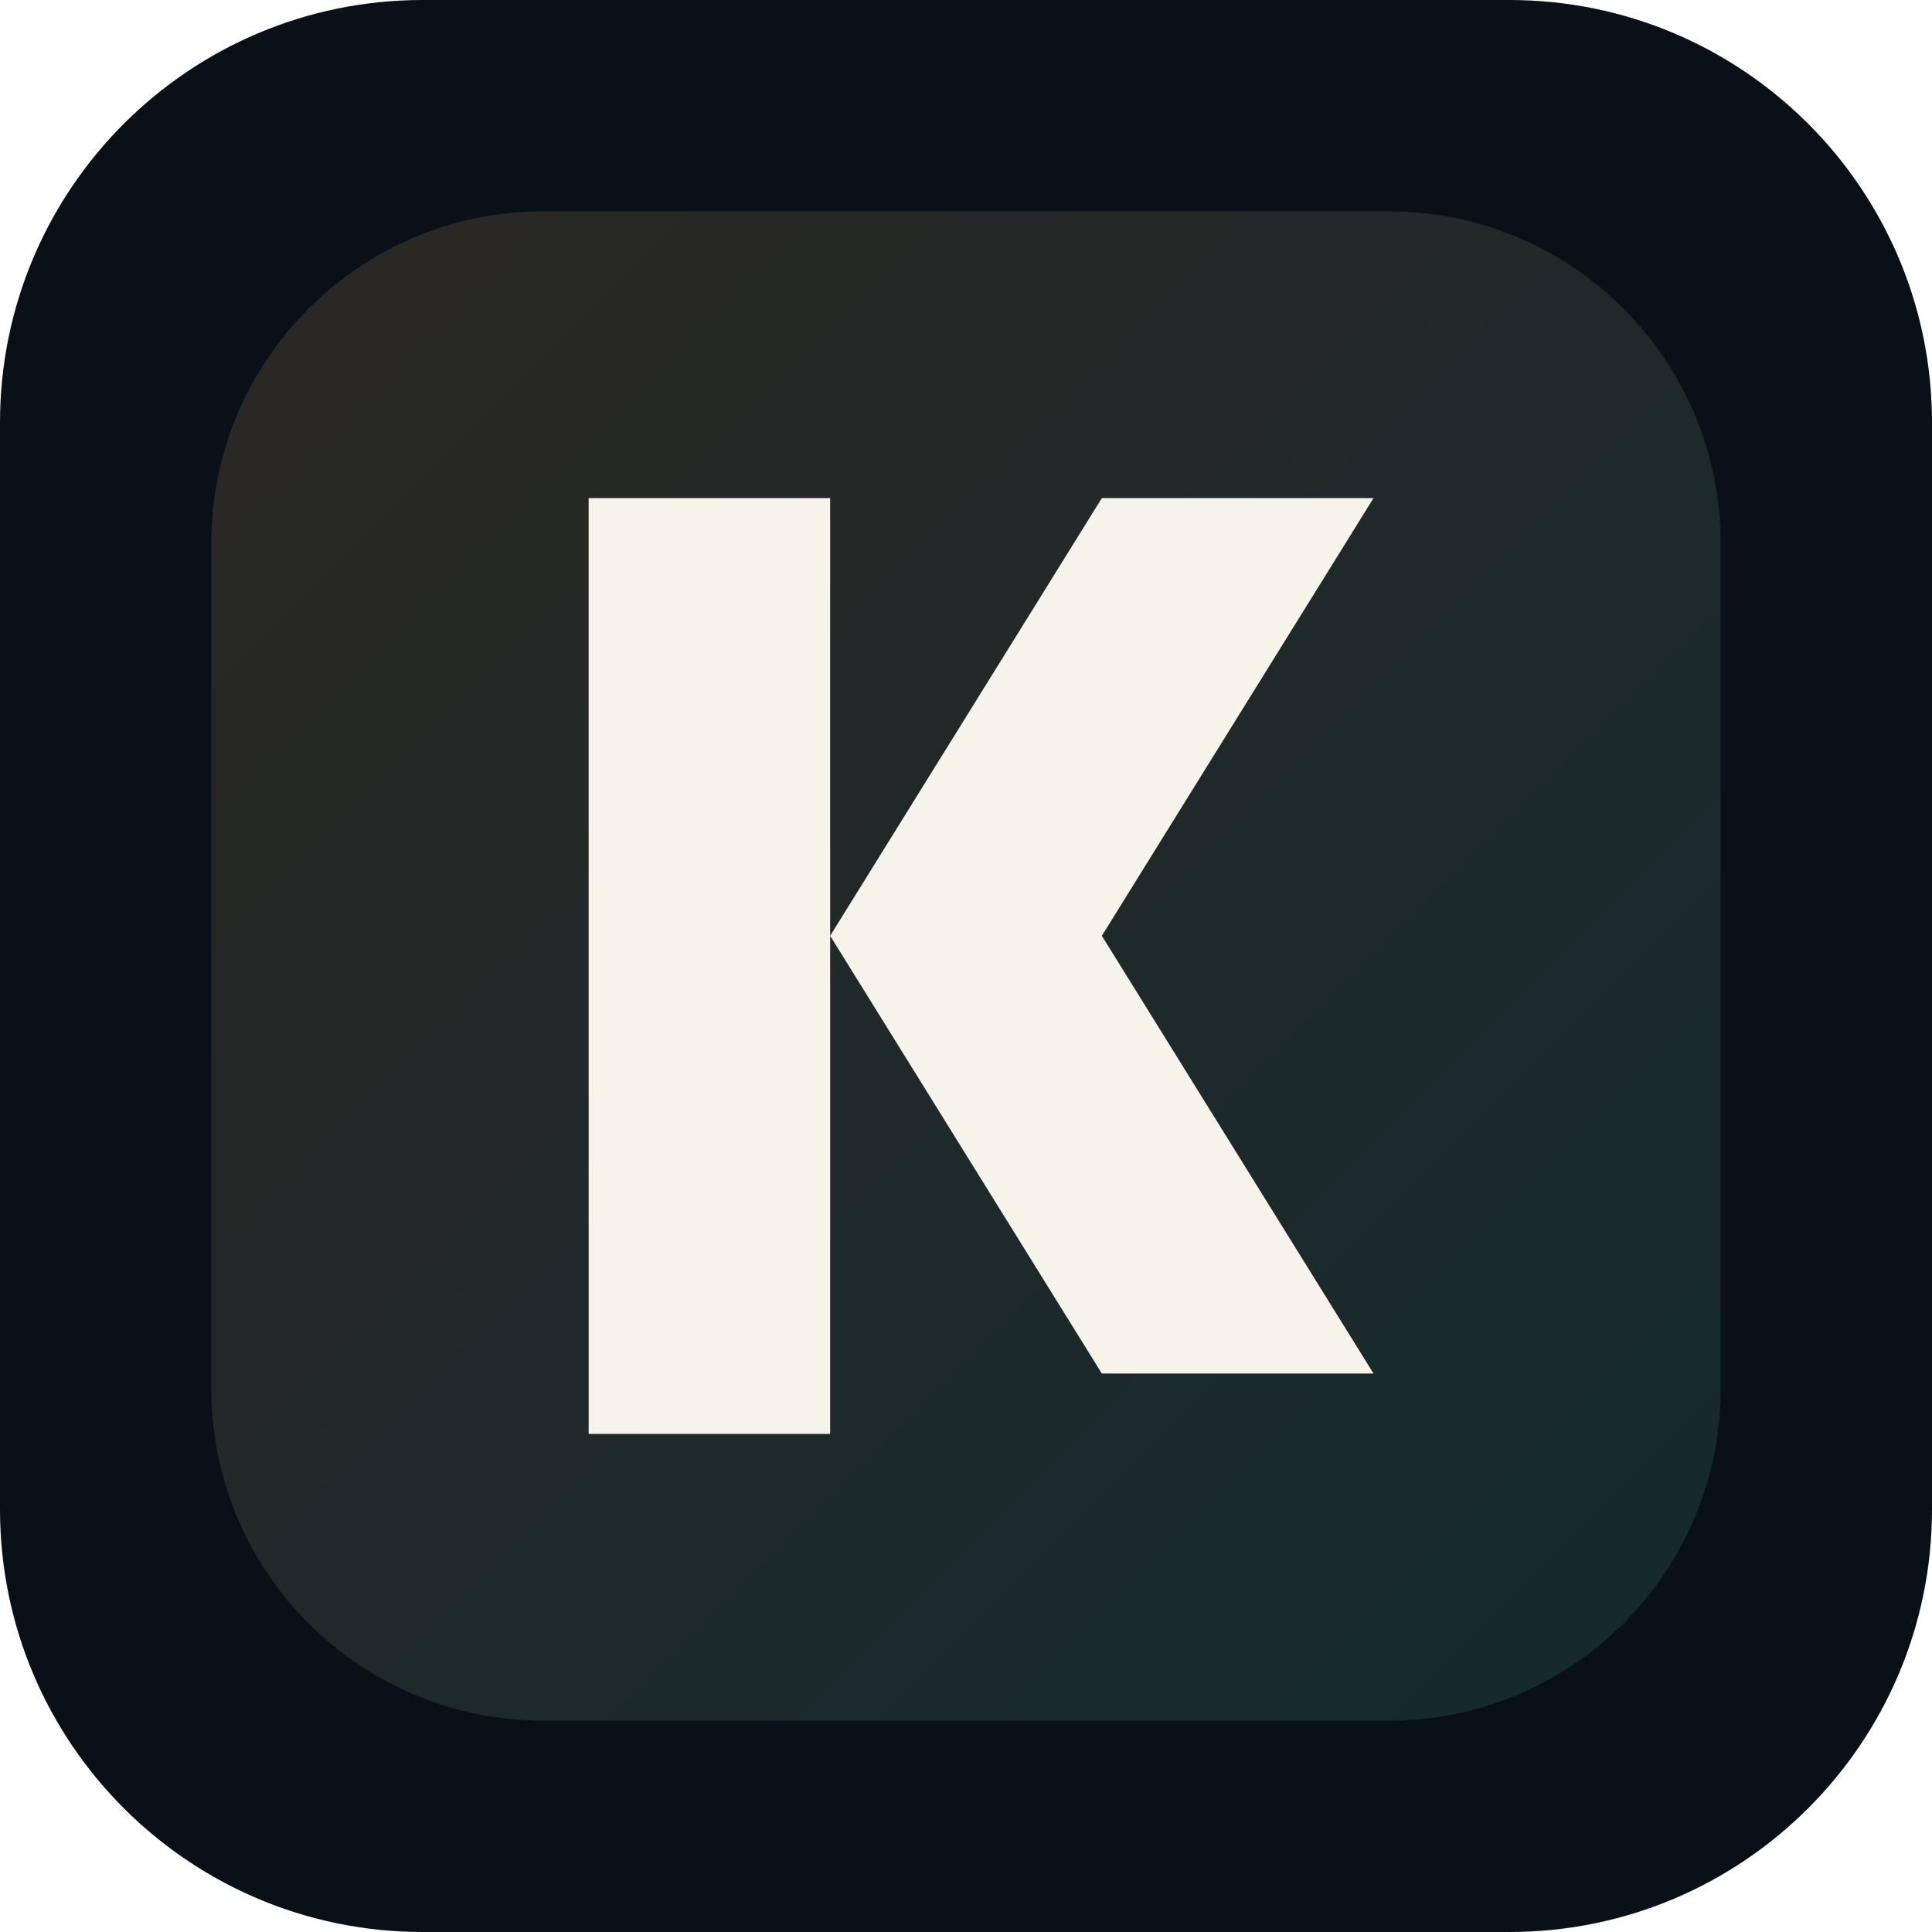
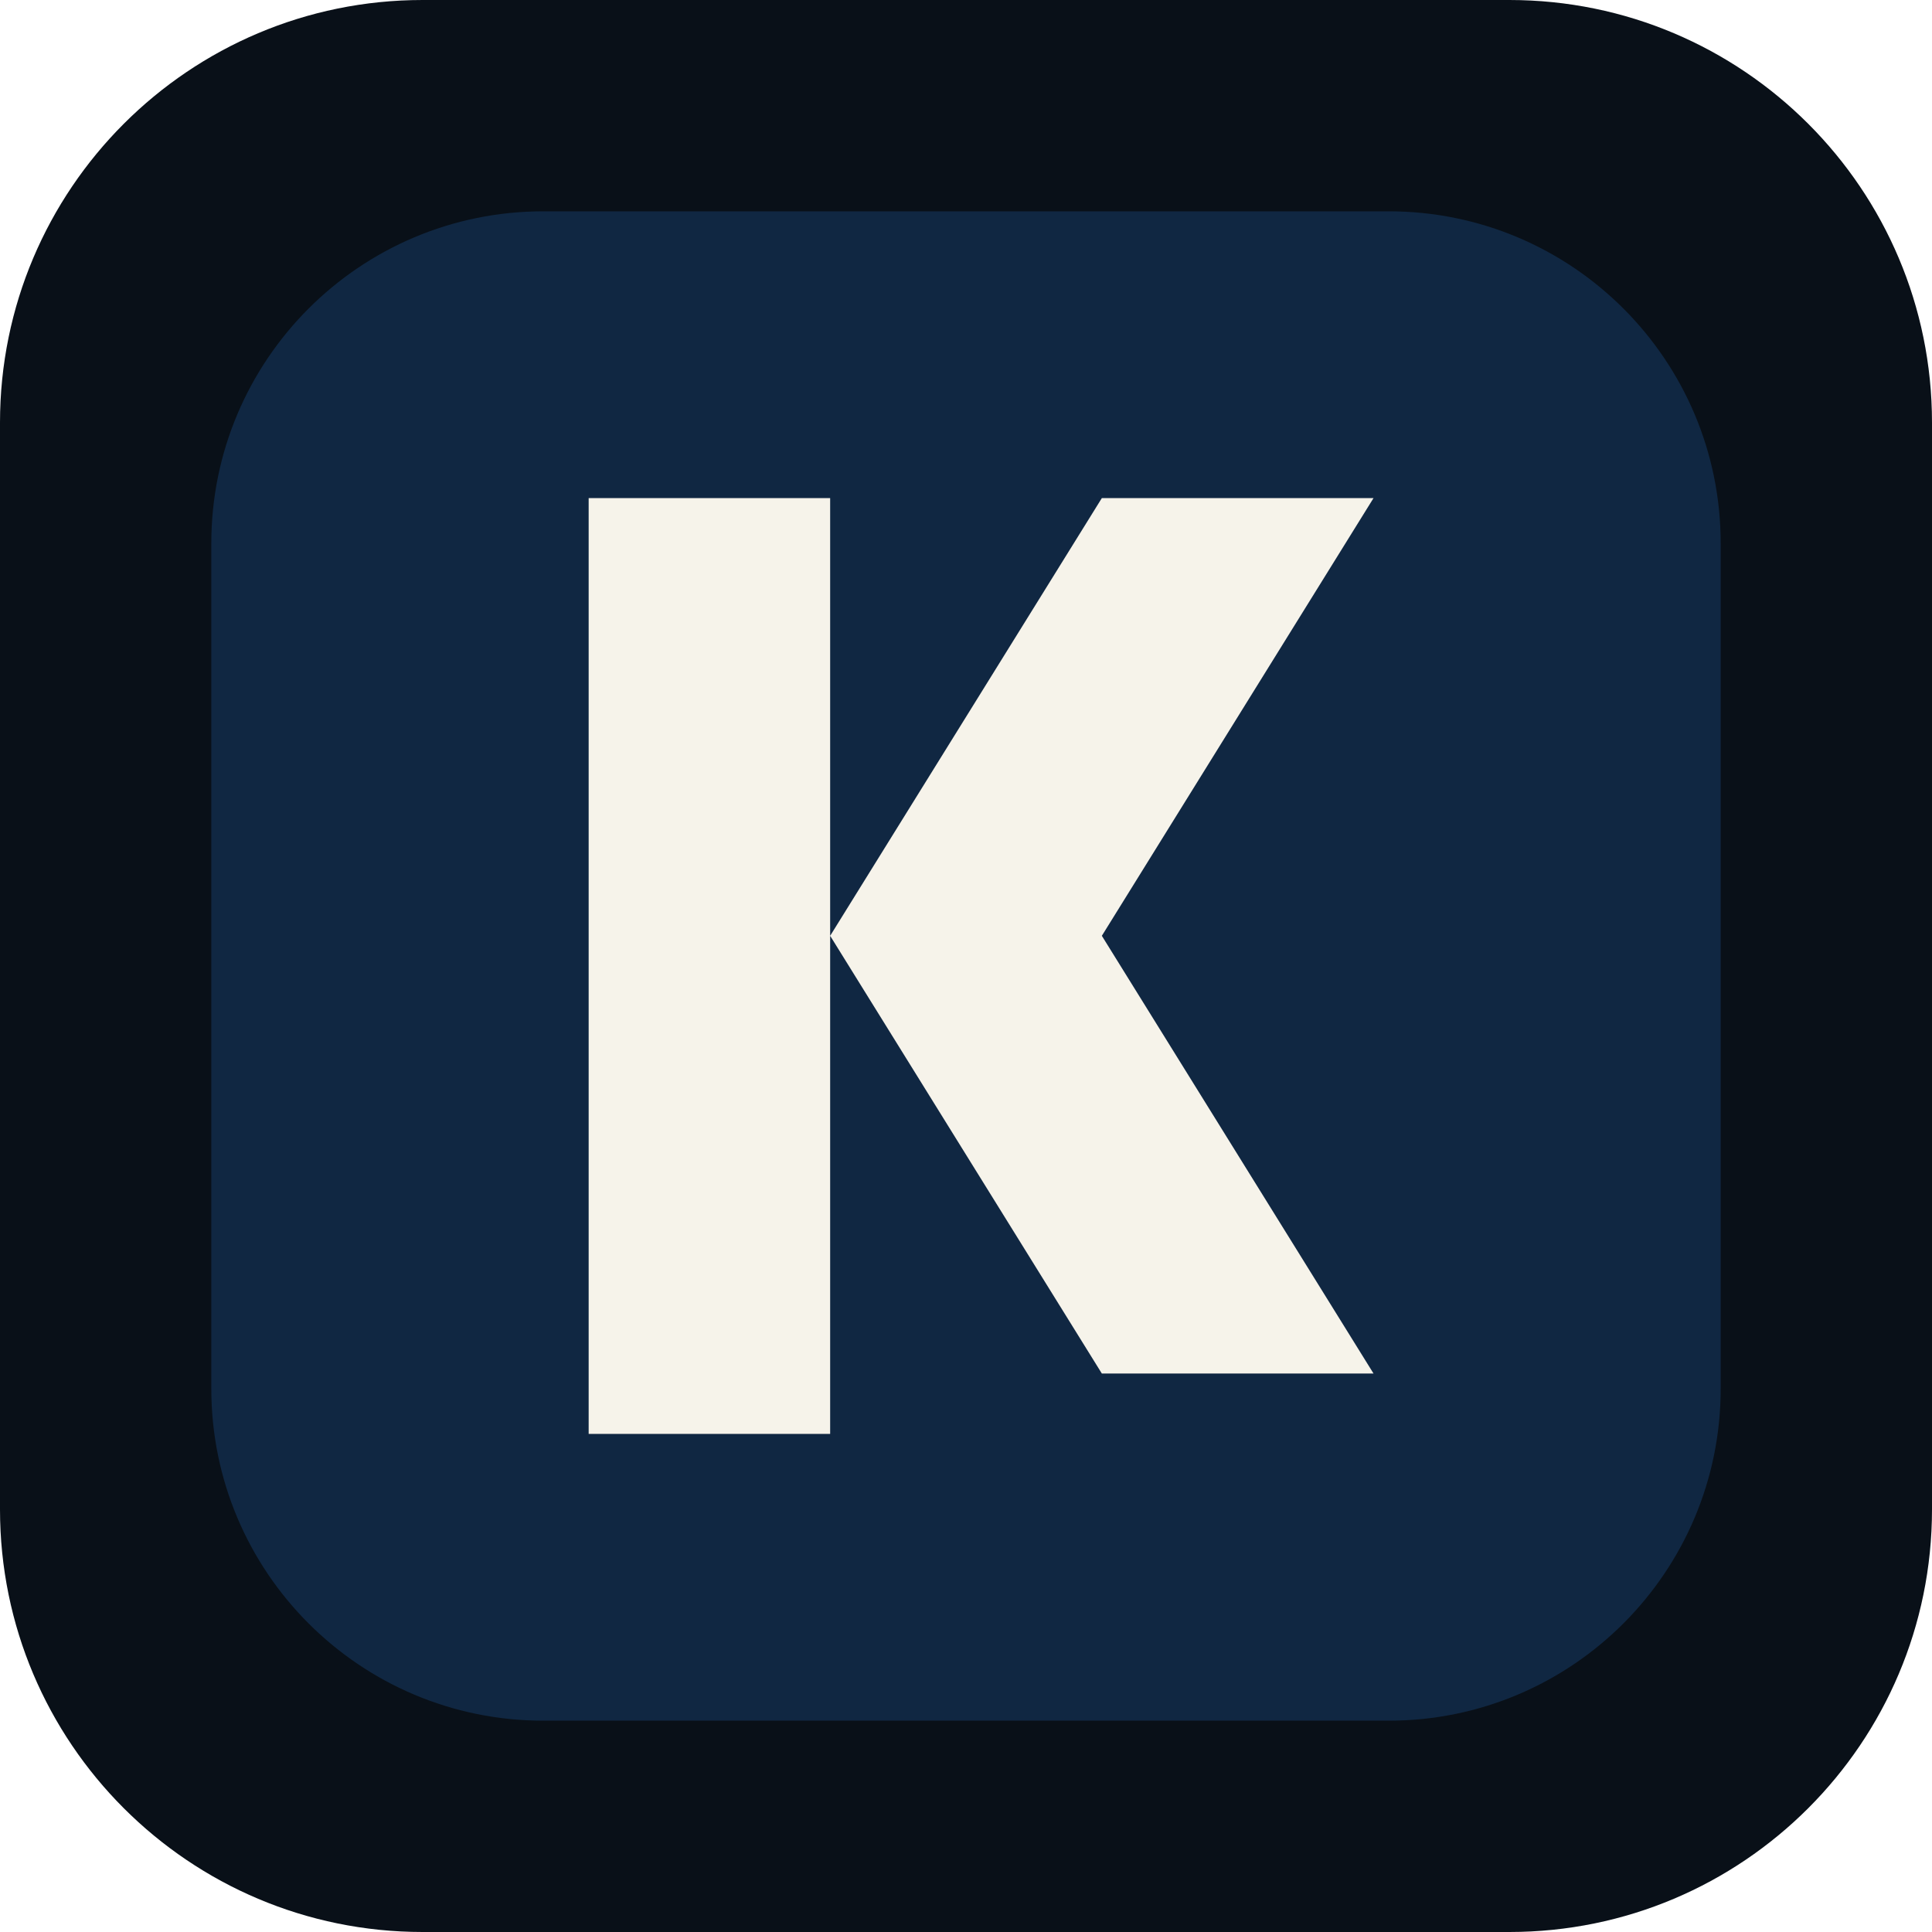
<svg xmlns="http://www.w3.org/2000/svg" viewBox="0 0 128 128" role="img" aria-label="KoppaJS Documentation">
-   <defs>
-     <linearGradient id="bg" x1="0%" y1="0%" x2="100%" y2="100%">
-       <stop offset="0%" stop-color="#ffbc6a" />
-       <stop offset="100%" stop-color="#58cebd" />
-     </linearGradient>
-   </defs>
  <rect width="128" height="128" rx="28" fill="#091018" />
-   <rect x="14" y="14" width="100" height="100" rx="22" fill="url(#bg)" opacity="0.14" />
+   <rect x="14" y="14" width="100" height="100" rx="22" fill="#102742" />
  <path d="M39 33h16v62H39zM73 33l-18 29 18 29h18L73 62l18-29z" fill="#f6f3ea" />
</svg>
